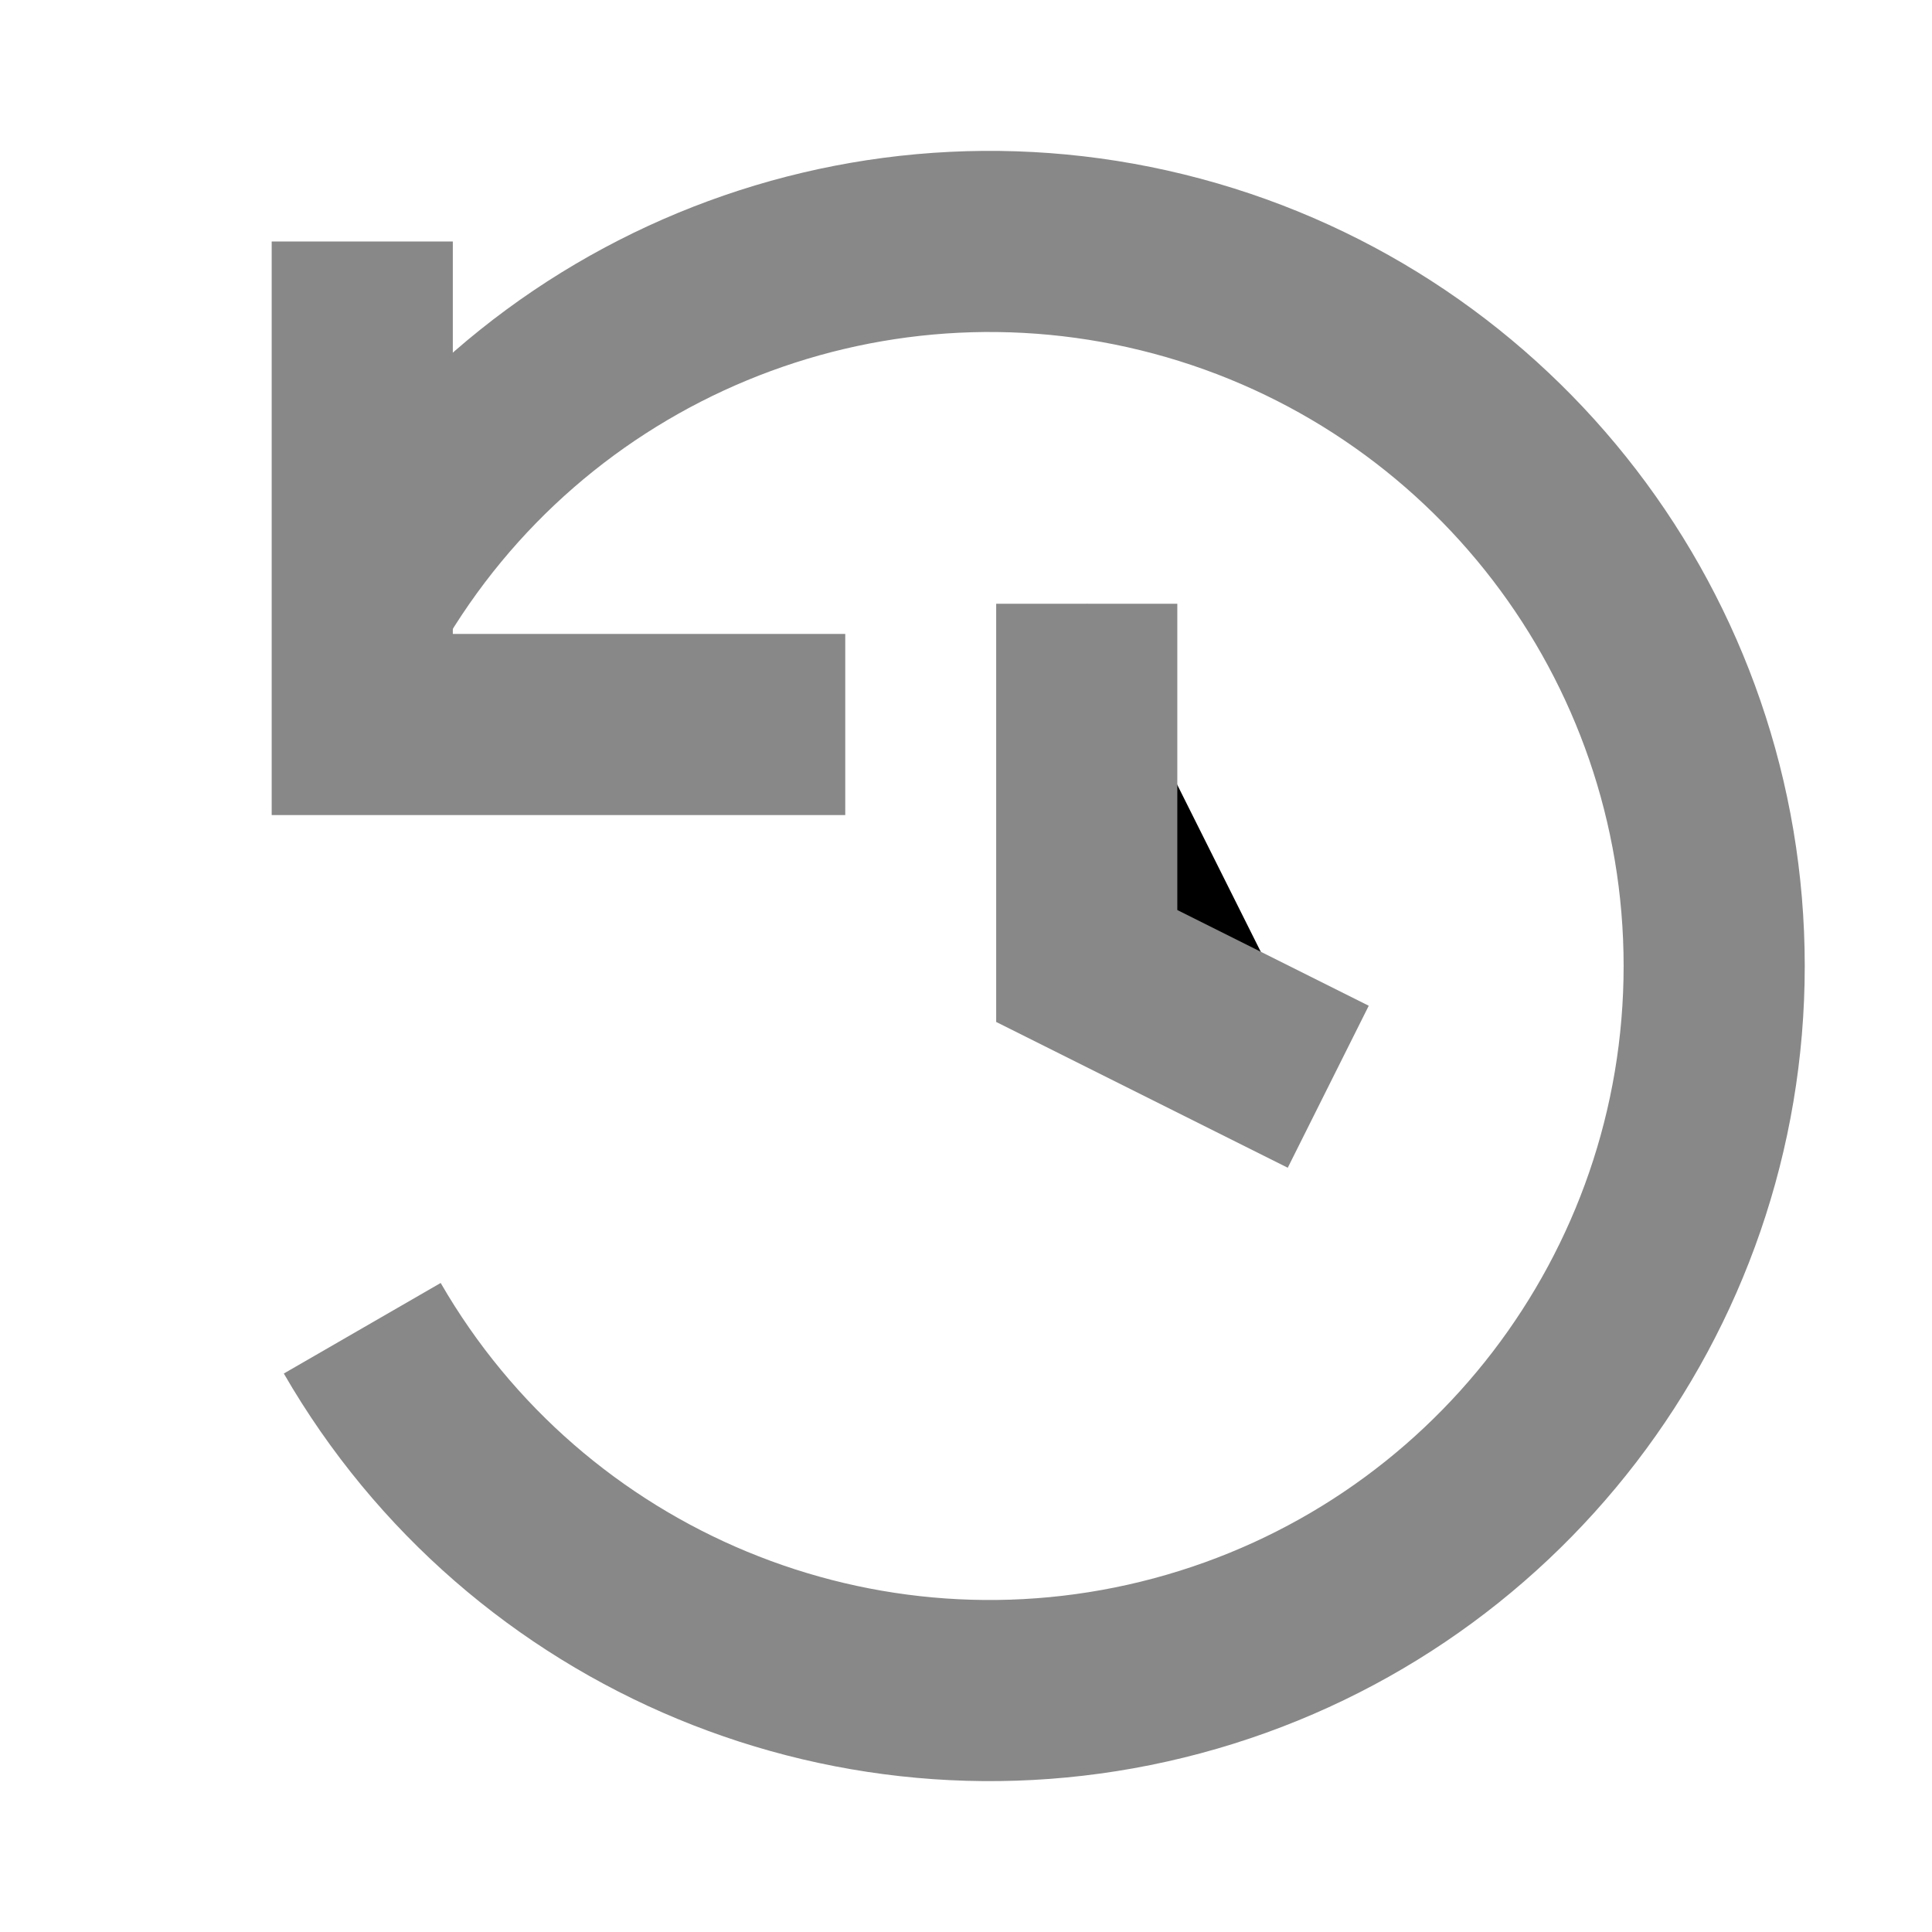
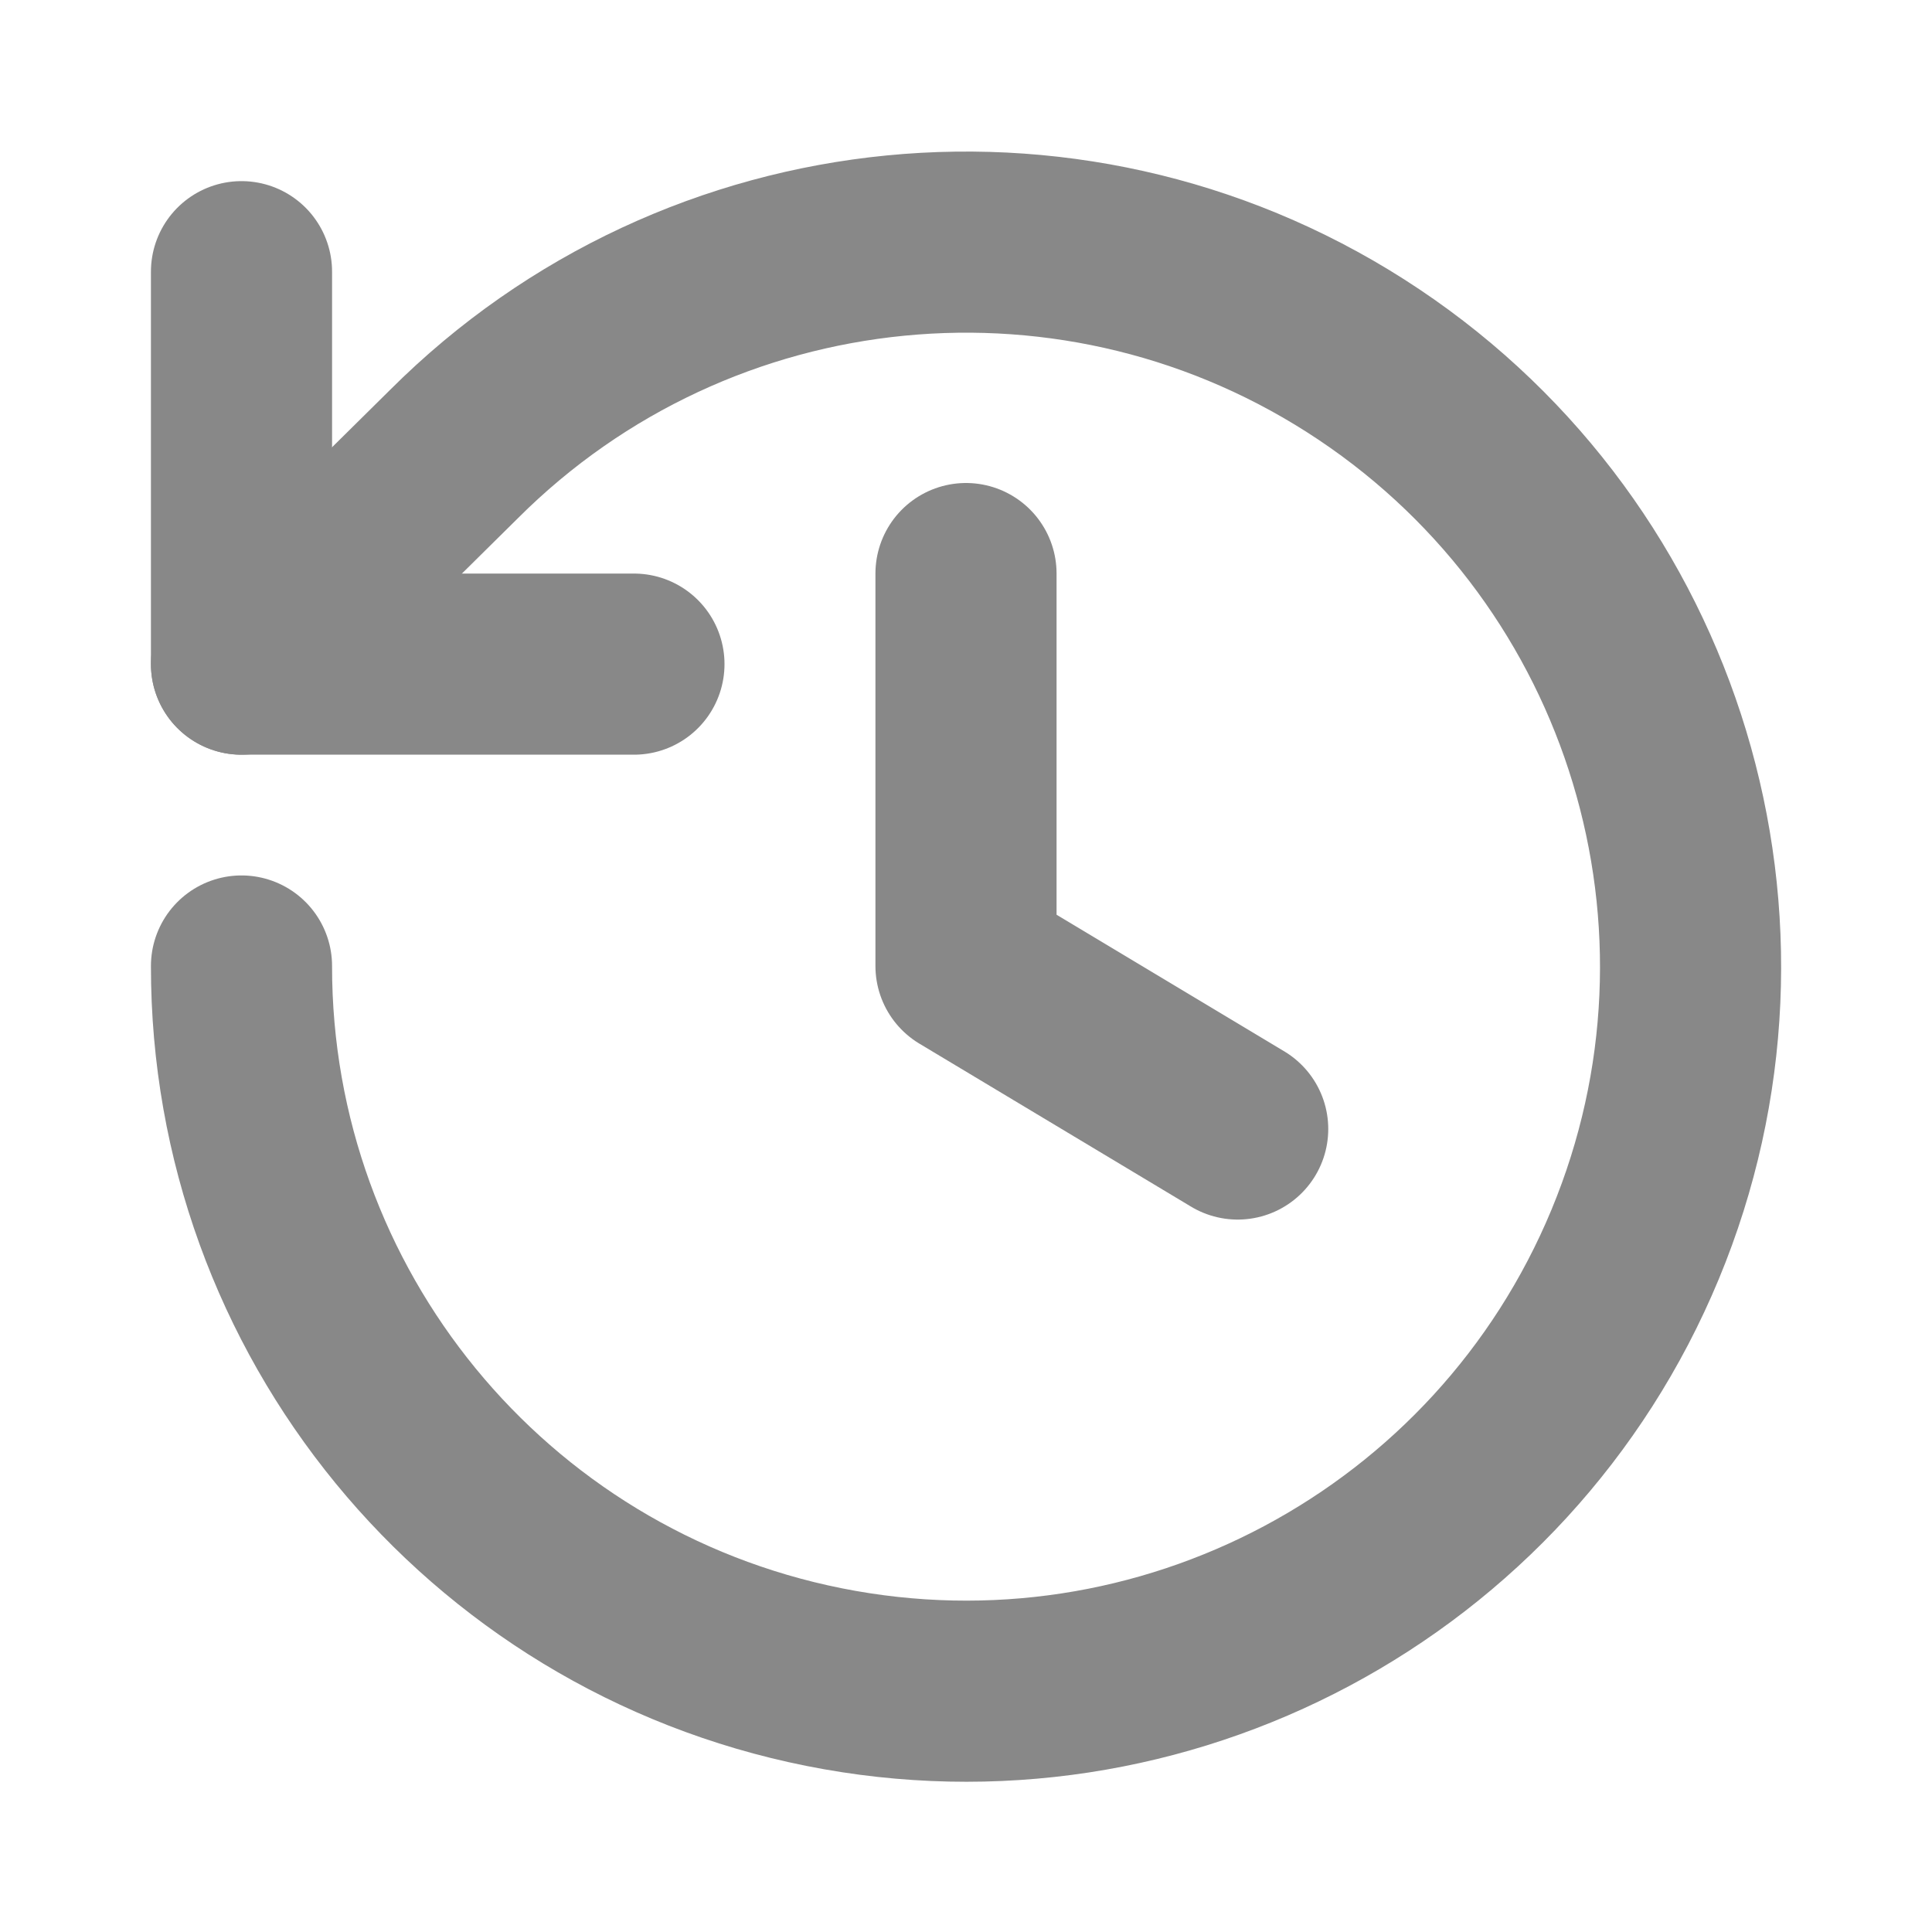
<svg xmlns="http://www.w3.org/2000/svg" width="16" height="16" viewBox="0 0 16 16">
-   <path d="M3 5a6 6 0 1 1 0 6" fill="none" stroke="#888888" stroke-width="1.5" />
-   <path d="M3 2v4h4" fill="none" stroke="#888888" stroke-width="1.5" />
-   <path d="M9 5v3l2 1" stroke="#888888" stroke-width="1.5" />
+   <g fill="none" stroke="#888888" stroke-width="1.5" stroke-linecap="round" stroke-linejoin="round">
+     <path d="M2 8a6 6 0 1 0 1.76-4.24L2 5.5" />
+     <path d="M2 2.25V5.5h3.25" />
+     <path d="M8 4.75V8l2.25 1.35" />
+   </g>
</svg>
